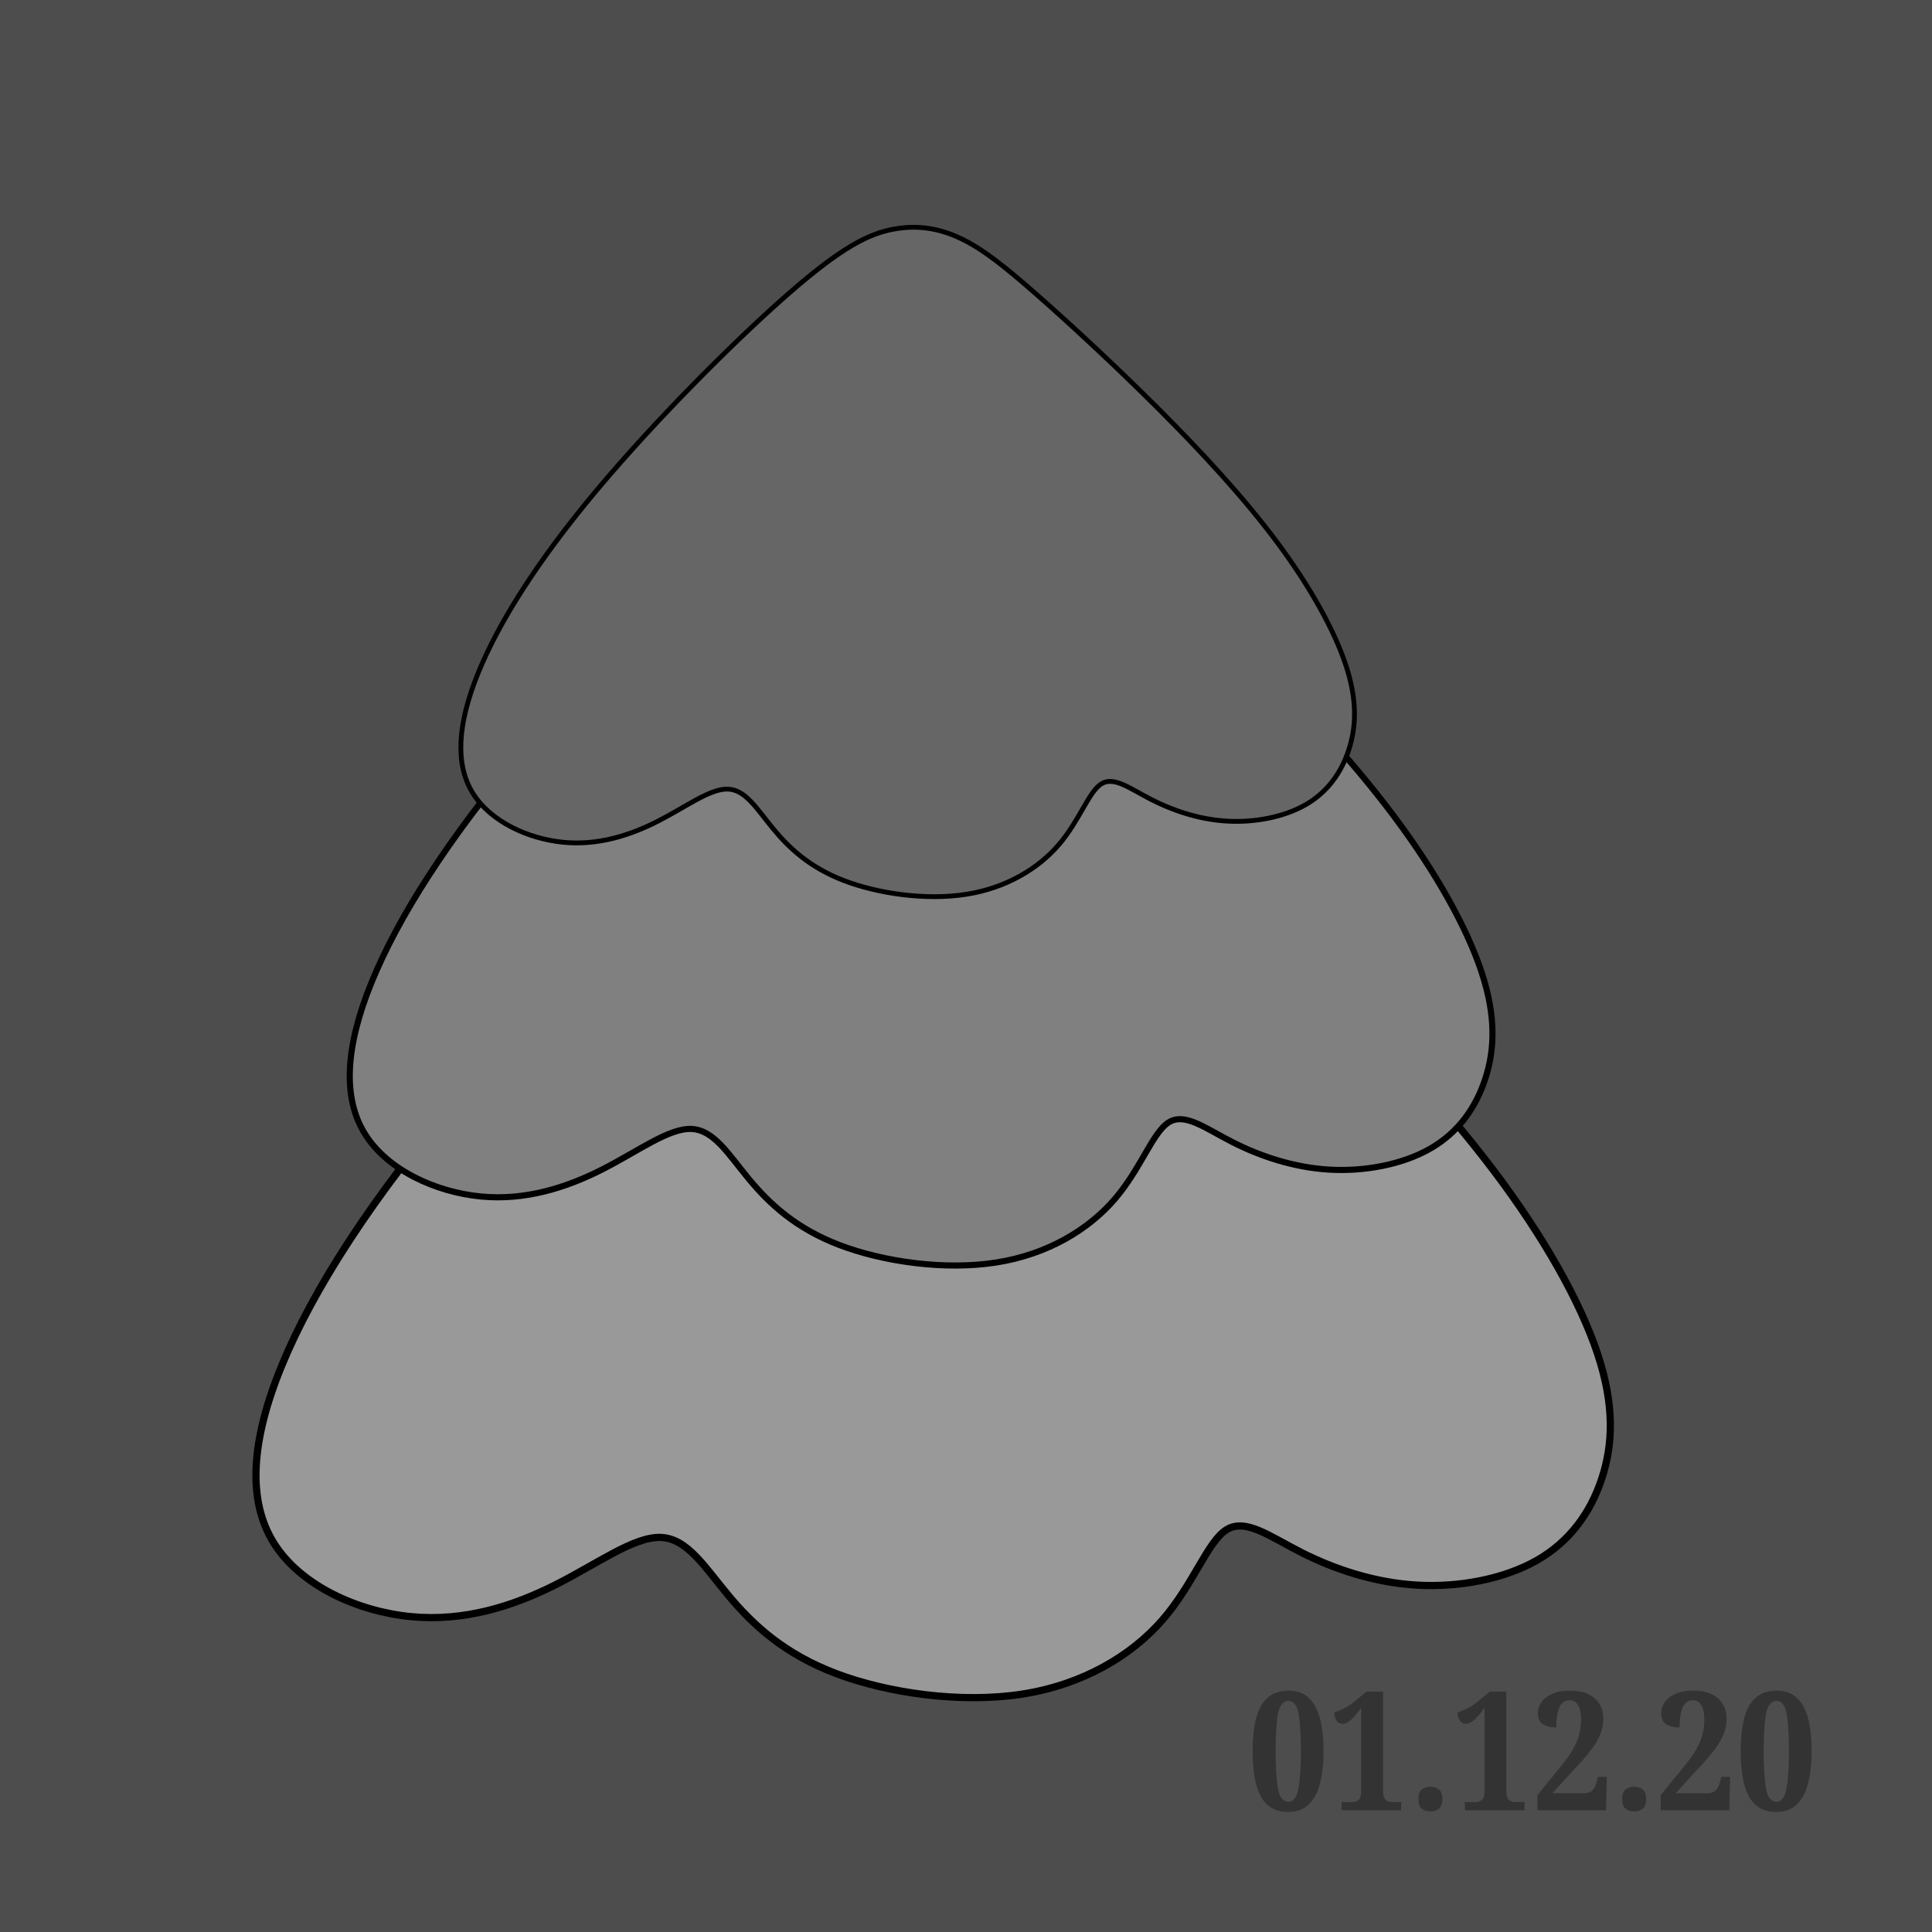
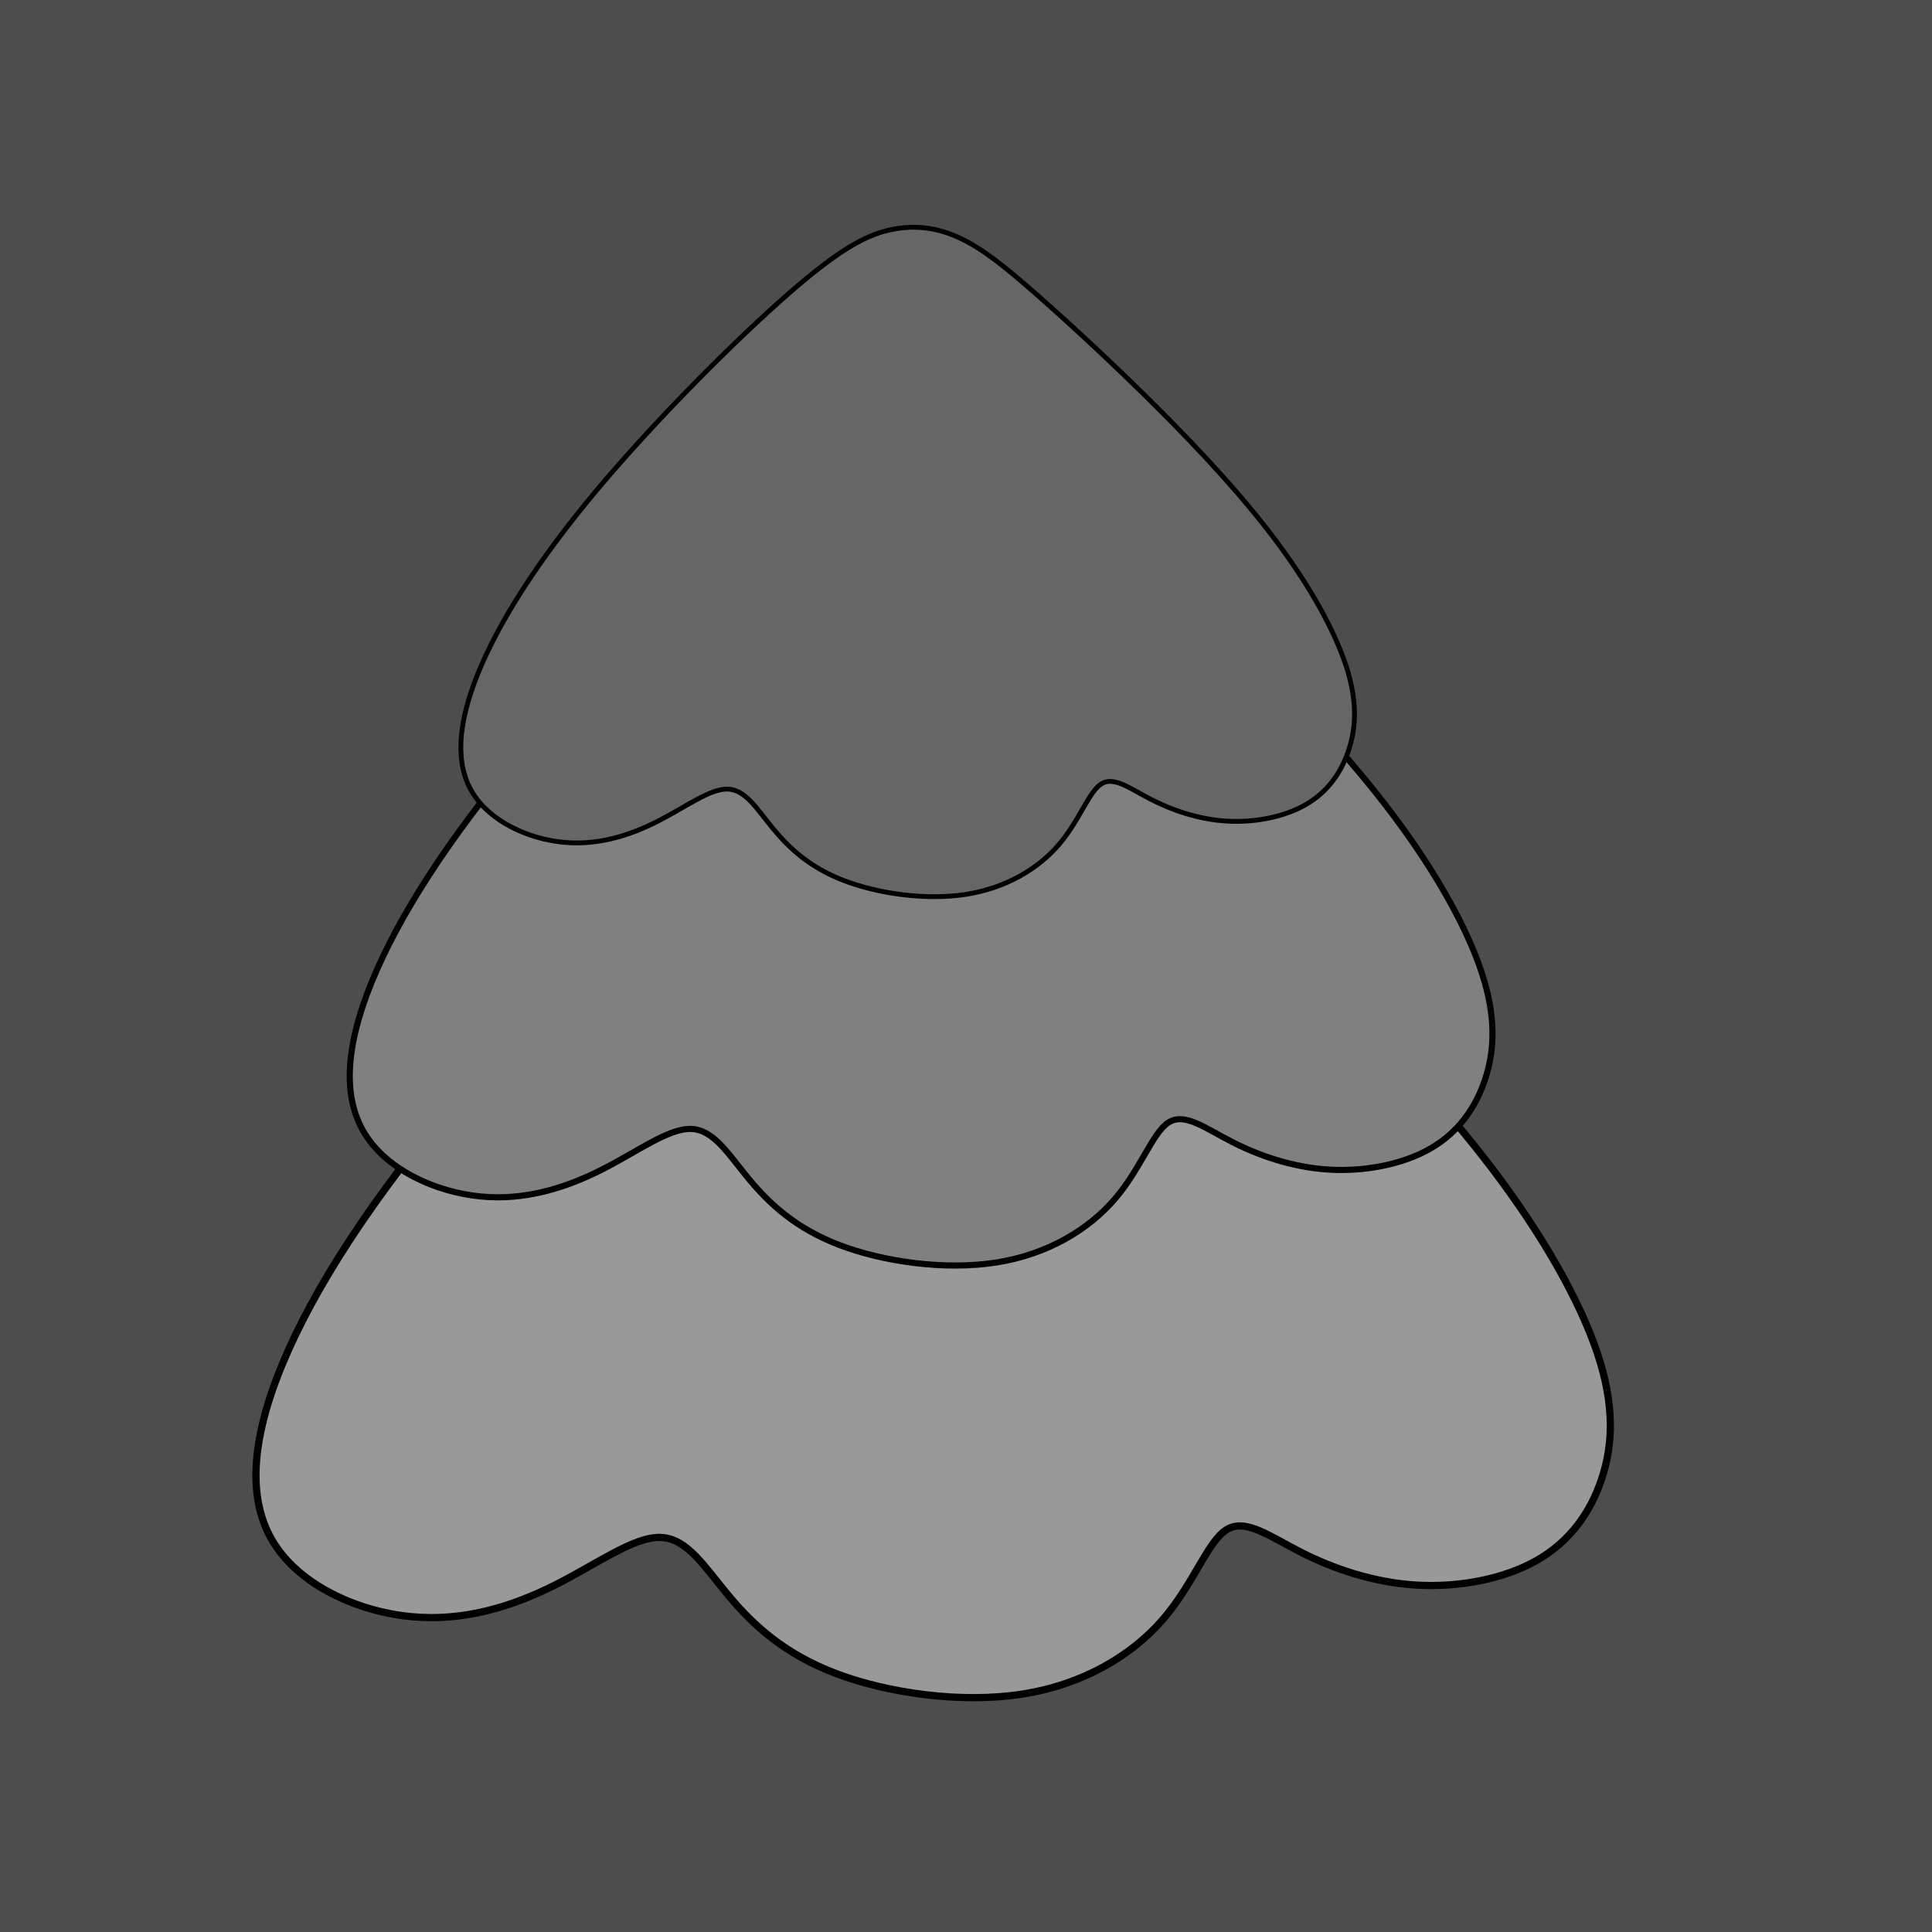
- <svg xmlns="http://www.w3.org/2000/svg" xmlns:ns1="http://www.openswatchbook.org/uri/2009/osb" width="169.333mm" height="169.333mm" viewBox="0 0 169.333 169.333" version="1.1" id="svg1444">
+ <svg xmlns="http://www.w3.org/2000/svg" xmlns:ns1="http://www.openswatchbook.org/uri/2009/osb" width="169.333mm" height="169.333mm" viewBox="0 0 169.333 169.333" id="svg1444">
  <defs id="defs1438">
-     <rect x="148.167" y="269.875" width="58.208" height="15.875" id="rect1404" />
-     <rect x="148.167" y="275.167" width="58.208" height="15.875" id="rect4116" />
-     <rect x="148.167" y="1081.907" width="1037.167" height="336.26" id="rect6326" />
-     <rect x="867.833" y="3175" width="910.167" height="296.333" id="rect6314" />
-     <rect x="1820.333" y="3217.333" width="846.667" height="169.333" id="rect6302" />
-     <rect x="113.322" y="786.841" width="1024.177" height="243.75" id="rect2516" />
+     <path d="M148.167 269.875h58.208v15.875H148.167z" id="rect1404" />
+     <path d="M148.167 275.167h58.208v15.875H148.167z" id="rect4116" />
+     <path d="M148.167 1081.907h1037.167v336.26H148.167z" id="rect6326" />
+     <path d="M867.833 3175H1778v296.333H867.833z" id="rect6314" />
+     <path d="M1820.333 3217.333h846.667v169.333H1820.333z" id="rect6302" />
+     <path d="M113.322 786.841h1024.177v243.75H113.322z" id="rect2516" />
    <linearGradient id="linearGradient1757" ns1:paint="gradient">
-       <stop style="stop-color:#cccccc;stop-opacity:1;" offset="0" id="stop1753" />
-       <stop style="stop-color:#cccccc;stop-opacity:0;" offset="1" id="stop1755" />
+       <stop style="stop-color:#ccc;stop-opacity:1" offset="0" id="stop1753" />
+       <stop style="stop-color:#ccc;stop-opacity:0" offset="1" id="stop1755" />
    </linearGradient>
    <linearGradient id="linearGradient1324" ns1:paint="gradient">
-       <stop style="stop-color:#000000;stop-opacity:1;" offset="0" id="stop1320" />
-       <stop style="stop-color:#000000;stop-opacity:0;" offset="1" id="stop1322" />
+       <stop style="stop-color:#000;stop-opacity:1" offset="0" id="stop1320" />
+       <stop style="stop-color:#000;stop-opacity:0" offset="1" id="stop1322" />
    </linearGradient>
  </defs>
  <g id="layer1" transform="translate(-26.45834,-58.20833)">
    <g id="g4106" transform="translate(383.268,59.72028)">
-       <rect style="fill:#4d4d4d;fill-opacity:1;stroke:none;stroke-width:1;stroke-miterlimit:4;stroke-dasharray:none;stroke-opacity:1;paint-order:stroke markers fill" id="rect4085-6-1" width="169.333" height="169.333" x="-356.81" y="-1.512" />
+       <path style="fill:#4d4d4d;fill-opacity:1;stroke:none;stroke-width:1;stroke-miterlimit:4;stroke-dasharray:none;stroke-opacity:1;paint-order:stroke markers fill" id="rect4085-6-1" d="M-356.81-1.512h169.333v169.333H-356.81z" />
      <g id="g3879-3" transform="matrix(1.298644,0,0,1.298644,-3661.452,-2647.286)">
-         <path style="fill:#999999;stroke:#000000;stroke-width:0.487px;stroke-linecap:butt;stroke-linejoin:miter;stroke-opacity:1" d="m 2620.913,2091.426 c -3.393,-2.932 -5.615,-4.657 -7.838,-5.692 -2.223,-1.035 -4.445,-1.38 -6.902,-0.92 -2.457,0.46 -5.147,1.725 -10.587,6.381 -5.44,4.657 -13.628,12.705 -19.711,19.834 -6.083,7.129 -10.06,13.338 -12.166,18.455 -2.106,5.117 -2.34,9.141 -0.526,12.016 1.814,2.874 5.674,4.599 9.242,4.944 3.568,0.345 6.843,-0.69 9.709,-2.127 2.866,-1.437 5.322,-3.277 7.136,-3.219 1.813,0.058 2.983,2.013 4.621,3.967 1.638,1.955 3.743,3.909 7.253,5.231 3.51,1.322 8.423,2.012 12.517,1.379 4.094,-0.632 7.37,-2.587 9.475,-5.002 2.106,-2.414 3.041,-5.289 4.329,-6.094 1.287,-0.805 2.925,0.46 5.089,1.552 2.164,1.092 4.855,2.012 7.721,2.184 2.866,0.172 5.907,-0.403 8.13,-1.667 2.222,-1.265 3.626,-3.219 4.386,-5.519 0.76,-2.299 0.877,-4.944 -0.292,-8.451 -1.17,-3.507 -3.626,-7.876 -7.019,-12.361 -3.392,-4.484 -7.721,-9.084 -12.166,-13.453 -4.445,-4.369 -9.008,-8.509 -12.4,-11.441 z" id="path977-6-7-4" />
-         <path style="fill:#808080;stroke:#000000;stroke-width:0.413px;stroke-linecap:butt;stroke-linejoin:miter;stroke-opacity:1" d="m 2618.032,2071.189 c -2.862,-2.499 -4.738,-3.969 -6.613,-4.851 -1.875,-0.882 -3.751,-1.176 -5.824,-0.784 -2.073,0.392 -4.343,1.47 -8.933,5.439 -4.59,3.969 -11.499,10.83 -16.631,16.907 -5.133,6.077 -8.488,11.369 -10.265,15.73 -1.777,4.362 -1.974,7.792 -0.444,10.242 1.53,2.45 4.787,3.92 7.798,4.214 3.01,0.294 5.774,-0.588 8.192,-1.813 2.418,-1.225 4.491,-2.793 6.021,-2.744 1.53,0.049 2.517,1.715 3.899,3.381 1.382,1.666 3.159,3.332 6.12,4.459 2.961,1.127 7.106,1.715 10.561,1.176 3.454,-0.539 6.218,-2.205 7.994,-4.263 1.777,-2.058 2.566,-4.508 3.652,-5.194 1.086,-0.686 2.468,0.392 4.294,1.323 1.826,0.931 4.096,1.715 6.514,1.862 2.418,0.147 4.984,-0.343 6.859,-1.421 1.875,-1.078 3.059,-2.744 3.701,-4.704 0.642,-1.96 0.74,-4.214 -0.247,-7.203 -0.987,-2.989 -3.059,-6.713 -5.922,-10.536 -2.862,-3.822 -6.514,-7.743 -10.265,-11.467 -3.751,-3.724 -7.6,-7.253 -10.462,-9.752 z" id="path977-6-3" />
-         <path style="fill:#666666;stroke:#000000;stroke-width:0.324px;stroke-linecap:butt;stroke-linejoin:miter;stroke-opacity:1" d="m 2614.689,2057.247 c -2.239,-1.968 -3.705,-3.126 -5.172,-3.821 -1.467,-0.695 -2.933,-0.926 -4.554,-0.618 -1.621,0.309 -3.396,1.158 -6.986,4.284 -3.589,3.126 -8.993,8.53 -13.007,13.315 -4.014,4.786 -6.638,8.954 -8.028,12.389 -1.389,3.435 -1.544,6.137 -0.347,8.066 1.197,1.93 3.744,3.087 6.098,3.319 2.354,0.231 4.515,-0.463 6.407,-1.428 1.891,-0.965 3.512,-2.2 4.709,-2.161 1.196,0.039 1.968,1.351 3.049,2.663 1.081,1.312 2.47,2.624 4.786,3.512 2.316,0.888 5.558,1.351 8.259,0.926 2.702,-0.425 4.863,-1.737 6.252,-3.358 1.389,-1.621 2.007,-3.55 2.856,-4.091 0.849,-0.54 1.93,0.309 3.358,1.042 1.428,0.733 3.203,1.351 5.094,1.466 1.891,0.116 3.898,-0.27 5.364,-1.119 1.466,-0.849 2.393,-2.161 2.894,-3.705 0.502,-1.544 0.579,-3.319 -0.193,-5.673 -0.772,-2.354 -2.393,-5.287 -4.631,-8.298 -2.239,-3.01 -5.094,-6.098 -8.028,-9.031 -2.933,-2.933 -5.944,-5.712 -8.182,-7.68 z" id="path977-9" />
+         <path style="fill:#999;stroke:#000;stroke-width:.487px;stroke-linecap:butt;stroke-linejoin:miter;stroke-opacity:1" d="m2620.913 2091.426c-3.393-2.932-5.615-4.657-7.838-5.692-2.223-1.035-4.445-1.38-6.902-.92-2.457.46-5.147 1.725-10.587 6.381-5.44 4.657-13.628 12.705-19.711 19.834-6.083 7.129-10.06 13.338-12.166 18.455-2.106 5.117-2.34 9.141-.526 12.016 1.814 2.874 5.674 4.599 9.242 4.944 3.568.345 6.843-.69 9.709-2.127 2.866-1.437 5.322-3.277 7.136-3.219 1.813.058 2.983 2.013 4.621 3.967 1.638 1.955 3.743 3.909 7.253 5.231 3.51 1.322 8.423 2.012 12.517 1.379 4.094-.632 7.37-2.587 9.475-5.002 2.106-2.414 3.041-5.289 4.329-6.094 1.287-.805 2.925.46 5.089 1.552 2.164 1.092 4.855 2.012 7.721 2.184 2.866.172 5.907-.403 8.13-1.667 2.222-1.265 3.626-3.219 4.386-5.519.76-2.299.877-4.944-.292-8.451-1.17-3.507-3.626-7.876-7.019-12.361-3.392-4.484-7.721-9.084-12.166-13.453-4.445-4.369-9.008-8.509-12.4-11.441z" id="path977-6-7-4" />
+         <path style="fill:gray;stroke:#000;stroke-width:.413px;stroke-linecap:butt;stroke-linejoin:miter;stroke-opacity:1" d="m2618.032 2071.189c-2.862-2.499-4.738-3.969-6.613-4.851-1.875-.882-3.751-1.176-5.824-.784-2.073.392-4.343 1.47-8.933 5.439-4.59 3.969-11.499 10.83-16.631 16.907-5.133 6.077-8.488 11.369-10.265 15.73-1.777 4.362-1.974 7.792-.444 10.242 1.53 2.45 4.787 3.92 7.798 4.214 3.01.294 5.774-.588 8.192-1.813 2.418-1.225 4.491-2.793 6.021-2.744 1.53.049 2.517 1.715 3.899 3.381 1.382 1.666 3.159 3.332 6.12 4.459 2.961 1.127 7.106 1.715 10.561 1.176 3.454-.539 6.218-2.205 7.994-4.263 1.777-2.058 2.566-4.508 3.652-5.194 1.086-.686 2.468.392 4.294 1.323 1.826.931 4.096 1.715 6.514 1.862 2.418.147 4.984-.343 6.859-1.421 1.875-1.078 3.059-2.744 3.701-4.704.642-1.96.74-4.214-.247-7.203-.987-2.989-3.059-6.713-5.922-10.536-2.862-3.822-6.514-7.743-10.265-11.467-3.751-3.724-7.6-7.253-10.462-9.752z" id="path977-6-3" />
+         <path style="fill:#666;stroke:#000;stroke-width:.324px;stroke-linecap:butt;stroke-linejoin:miter;stroke-opacity:1" d="m2614.689 2057.247c-2.239-1.968-3.705-3.126-5.172-3.821-1.467-.695-2.933-.926-4.554-.618-1.621.309-3.396 1.158-6.986 4.284-3.589 3.126-8.993 8.53-13.007 13.315-4.014 4.786-6.638 8.954-8.028 12.389-1.389 3.435-1.544 6.137-.347 8.066 1.197 1.93 3.744 3.087 6.098 3.319 2.354.231 4.515-.463 6.407-1.428 1.891-.965 3.512-2.2 4.709-2.161 1.196.039 1.968 1.351 3.049 2.663 1.081 1.312 2.47 2.624 4.786 3.512 2.316.888 5.558 1.351 8.259.926 2.702-.425 4.863-1.737 6.252-3.358 1.389-1.621 2.007-3.55 2.856-4.091.849-.54 1.93.309 3.358 1.042 1.428.733 3.203 1.351 5.094 1.466 1.891.116 3.898-.27 5.364-1.119 1.466-.849 2.393-2.161 2.894-3.705.502-1.544.579-3.319-.193-5.673-.772-2.354-2.393-5.287-4.631-8.298-2.239-3.01-5.094-6.098-8.028-9.031-2.933-2.933-5.944-5.712-8.182-7.68z" id="path977-9" />
      </g>
    </g>
-     <text xml:space="preserve" id="text4114" style="font-style:normal;font-weight:normal;font-size:10.583px;line-height:1.25;font-family:sans-serif;white-space:pre;shape-inside:url(#rect4116);fill:#000000;fill-opacity:1;stroke:none;" />
-     <g aria-label="01.12.20" transform="matrix(1.368752,0,0,1.368752,-66.95997,-165.7024)" id="text1402" style="font-style:normal;font-weight:normal;font-size:10.583px;line-height:1.25;font-family:sans-serif;white-space:pre;shape-inside:url(#rect1404);fill:#000000;fill-opacity:1;stroke:none">
-       <path d="m 150.748,279.615 q -0.857,0 -1.365,-0.476 -0.497,-0.476 -0.709,-1.344 -0.212,-0.878 -0.212,-2.085 0,-1.196 0.212,-2.053 0.222,-0.868 0.72,-1.333 0.508,-0.476 1.365,-0.476 0.815,0 1.302,0.466 0.497,0.466 0.72,1.333 0.222,0.868 0.222,2.074 0,1.196 -0.233,2.074 -0.222,0.868 -0.72,1.344 -0.497,0.476 -1.302,0.476 z m 0,-0.656 q 0.497,0 0.646,-0.847 0.159,-0.847 0.159,-2.392 0,-1.545 -0.148,-2.381 -0.148,-0.836 -0.646,-0.836 -0.519,0 -0.677,0.836 -0.148,0.836 -0.148,2.381 0,1.545 0.148,2.392 0.148,0.847 0.667,0.847 z" style="font-style:normal;font-variant:normal;font-weight:bold;font-stretch:condensed;font-family:'Noto Serif';-inkscape-font-specification:'Noto Serif Bold Condensed';fill:#333333" id="path1408" />
-       <path d="m 154.156,279.509 v -0.529 h 0.677 q 0.265,0 0.423,-0.138 0.159,-0.138 0.159,-0.572 v -5.323 q -0.339,0.466 -0.635,0.751 -0.286,0.275 -0.561,0.275 -0.212,0 -0.37,-0.191 -0.159,-0.201 -0.159,-0.54 0.265,-0.085 0.614,-0.254 0.349,-0.169 0.804,-0.55 l 0.646,-0.529 h 1.058 v 6.361 q 0,0.37 0.138,0.54 0.138,0.169 0.445,0.169 h 0.582 v 0.529 z" style="font-style:normal;font-variant:normal;font-weight:bold;font-stretch:condensed;font-family:'Noto Serif';-inkscape-font-specification:'Noto Serif Bold Condensed';fill:#333333" id="path1410" />
-       <path d="m 159.85,279.583 q -0.328,0 -0.55,-0.169 -0.222,-0.169 -0.222,-0.624 0,-0.455 0.222,-0.624 0.222,-0.169 0.55,-0.169 0.296,0 0.529,0.169 0.233,0.169 0.233,0.624 0,0.455 -0.233,0.624 -0.233,0.169 -0.529,0.169 z" style="font-style:normal;font-variant:normal;font-weight:bold;font-stretch:condensed;font-family:'Noto Serif';-inkscape-font-specification:'Noto Serif Bold Condensed';fill:#333333" id="path1412" />
-       <path d="m 162.051,279.509 v -0.529 h 0.677 q 0.265,0 0.423,-0.138 0.159,-0.138 0.159,-0.572 v -5.323 q -0.339,0.466 -0.635,0.751 -0.286,0.275 -0.561,0.275 -0.212,0 -0.37,-0.191 -0.159,-0.201 -0.159,-0.54 0.265,-0.085 0.614,-0.254 0.349,-0.169 0.804,-0.55 l 0.646,-0.529 h 1.058 v 6.361 q 0,0.37 0.138,0.54 0.138,0.169 0.445,0.169 h 0.582 v 0.529 z" style="font-style:normal;font-variant:normal;font-weight:bold;font-stretch:condensed;font-family:'Noto Serif';-inkscape-font-specification:'Noto Serif Bold Condensed';fill:#333333" id="path1414" />
-       <path d="m 166.697,279.509 v -0.974 l 1.355,-1.662 q 0.561,-0.667 0.868,-1.185 0.318,-0.529 0.445,-0.995 0.127,-0.476 0.127,-0.995 0,-0.624 -0.201,-0.931 -0.191,-0.307 -0.519,-0.307 -0.466,0 -0.667,0.455 -0.201,0.445 -0.201,1.291 -0.476,0 -0.826,-0.191 -0.349,-0.201 -0.349,-0.73 0,-0.37 0.222,-0.699 0.233,-0.328 0.677,-0.529 0.455,-0.212 1.143,-0.212 1.048,0 1.598,0.497 0.55,0.487 0.55,1.302 0,0.561 -0.233,1.079 -0.222,0.519 -0.677,1.079 -0.445,0.561 -1.122,1.259 l -1.228,1.355 h 2.074 q 0.275,0 0.476,-0.18 0.201,-0.191 0.286,-0.561 l 0.074,-0.307 h 0.572 l -0.053,2.138 z" style="font-style:normal;font-variant:normal;font-weight:bold;font-stretch:condensed;font-family:'Noto Serif';-inkscape-font-specification:'Noto Serif Bold Condensed';fill:#333333" id="path1416" />
-       <path d="m 172.899,279.583 q -0.328,0 -0.55,-0.169 -0.222,-0.169 -0.222,-0.624 0,-0.455 0.222,-0.624 0.222,-0.169 0.55,-0.169 0.296,0 0.529,0.169 0.233,0.169 0.233,0.624 0,0.455 -0.233,0.624 -0.233,0.169 -0.529,0.169 z" style="font-style:normal;font-variant:normal;font-weight:bold;font-stretch:condensed;font-family:'Noto Serif';-inkscape-font-specification:'Noto Serif Bold Condensed';fill:#333333" id="path1418" />
-       <path d="m 174.592,279.509 v -0.974 l 1.355,-1.662 q 0.561,-0.667 0.868,-1.185 0.318,-0.529 0.445,-0.995 0.127,-0.476 0.127,-0.995 0,-0.624 -0.201,-0.931 -0.191,-0.307 -0.519,-0.307 -0.466,0 -0.667,0.455 -0.201,0.445 -0.201,1.291 -0.476,0 -0.826,-0.191 -0.349,-0.201 -0.349,-0.73 0,-0.37 0.222,-0.699 0.233,-0.328 0.677,-0.529 0.455,-0.212 1.143,-0.212 1.048,0 1.598,0.497 0.55,0.487 0.55,1.302 0,0.561 -0.233,1.079 -0.222,0.519 -0.677,1.079 -0.444,0.561 -1.122,1.259 l -1.228,1.355 h 2.074 q 0.275,0 0.476,-0.18 0.201,-0.191 0.286,-0.561 l 0.074,-0.307 h 0.572 l -0.053,2.138 z" style="font-style:normal;font-variant:normal;font-weight:bold;font-stretch:condensed;font-family:'Noto Serif';-inkscape-font-specification:'Noto Serif Bold Condensed';fill:#333333" id="path1420" />
-       <path d="m 182.001,279.615 q -0.857,0 -1.365,-0.476 -0.497,-0.476 -0.709,-1.344 -0.212,-0.878 -0.212,-2.085 0,-1.196 0.212,-2.053 0.222,-0.868 0.72,-1.333 0.508,-0.476 1.365,-0.476 0.815,0 1.302,0.466 0.497,0.466 0.72,1.333 0.222,0.868 0.222,2.074 0,1.196 -0.233,2.074 -0.222,0.868 -0.72,1.344 -0.497,0.476 -1.302,0.476 z m 0,-0.656 q 0.497,0 0.646,-0.847 0.159,-0.847 0.159,-2.392 0,-1.545 -0.148,-2.381 -0.148,-0.836 -0.646,-0.836 -0.519,0 -0.677,0.836 -0.148,0.836 -0.148,2.381 0,1.545 0.148,2.392 0.148,0.847 0.667,0.847 z" style="font-style:normal;font-variant:normal;font-weight:bold;font-stretch:condensed;font-family:'Noto Serif';-inkscape-font-specification:'Noto Serif Bold Condensed';fill:#333333" id="path1422" />
-     </g>
+     <text id="text4114" style="font-style:normal;font-weight:400;font-size:10.583px;line-height:1.25;font-family:sans-serif;white-space:pre;shape-inside:url(#rect4116);fill:#000;fill-opacity:1;stroke:none" />
  </g>
</svg>
